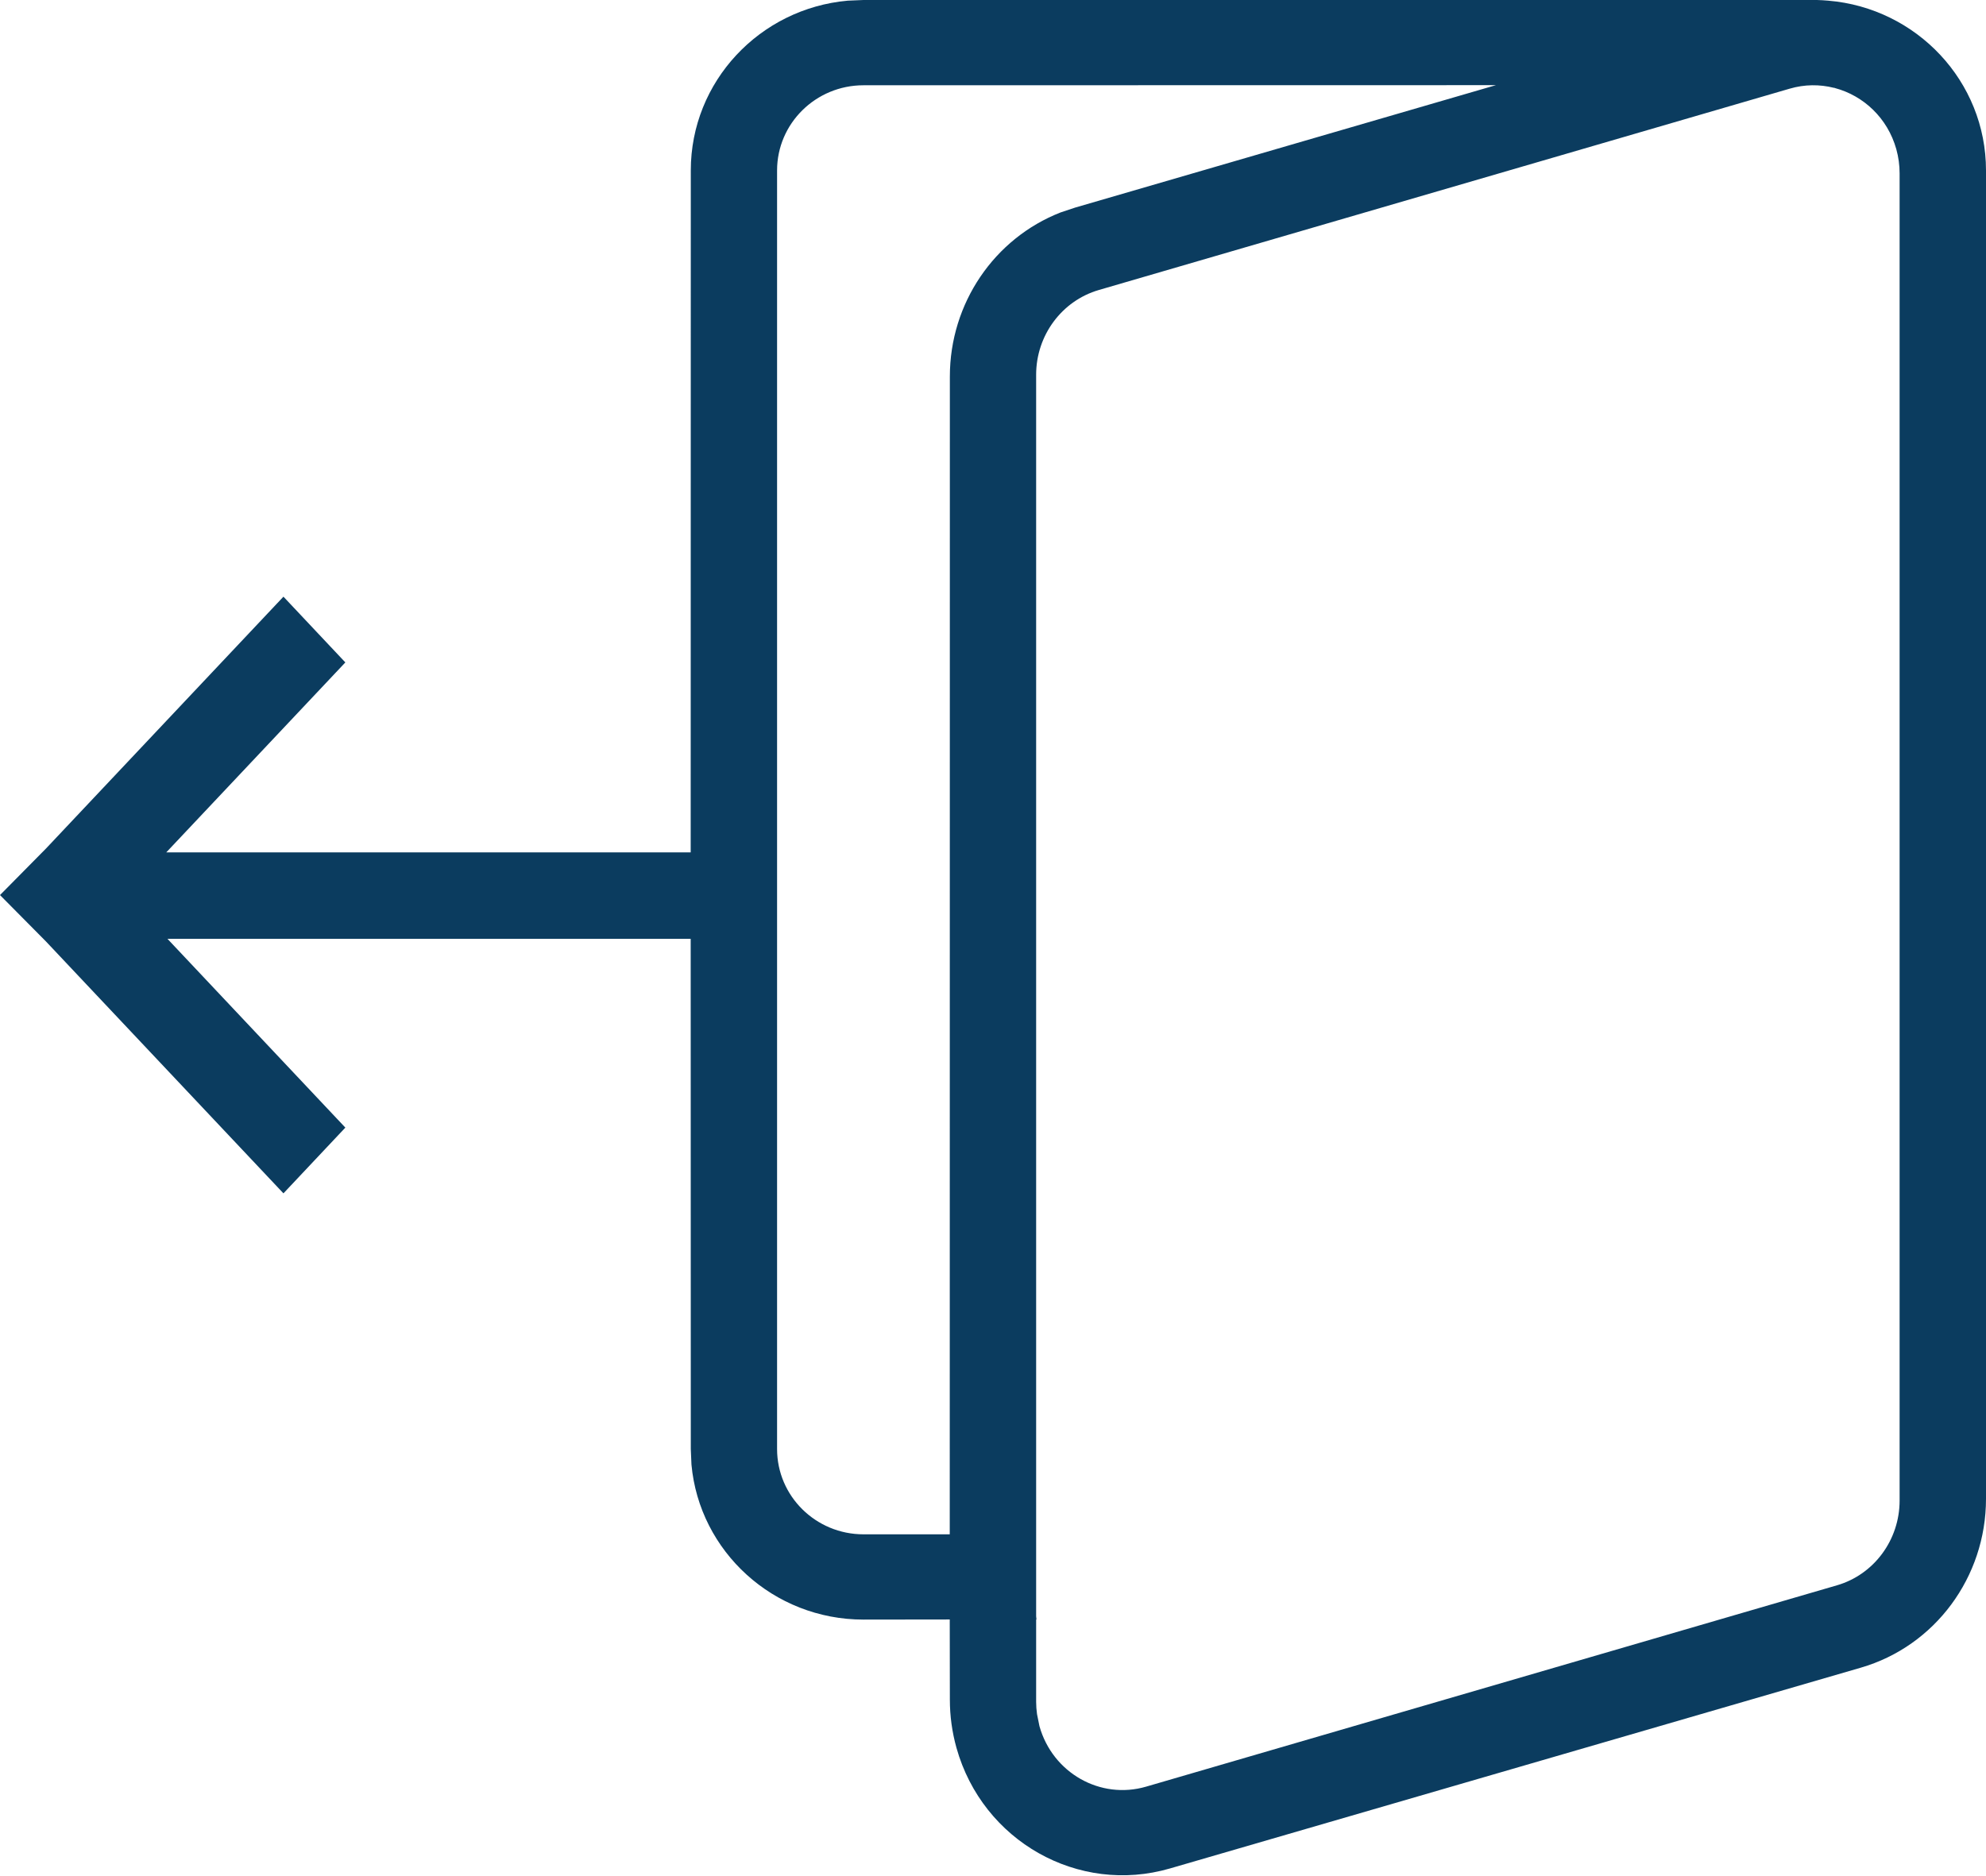
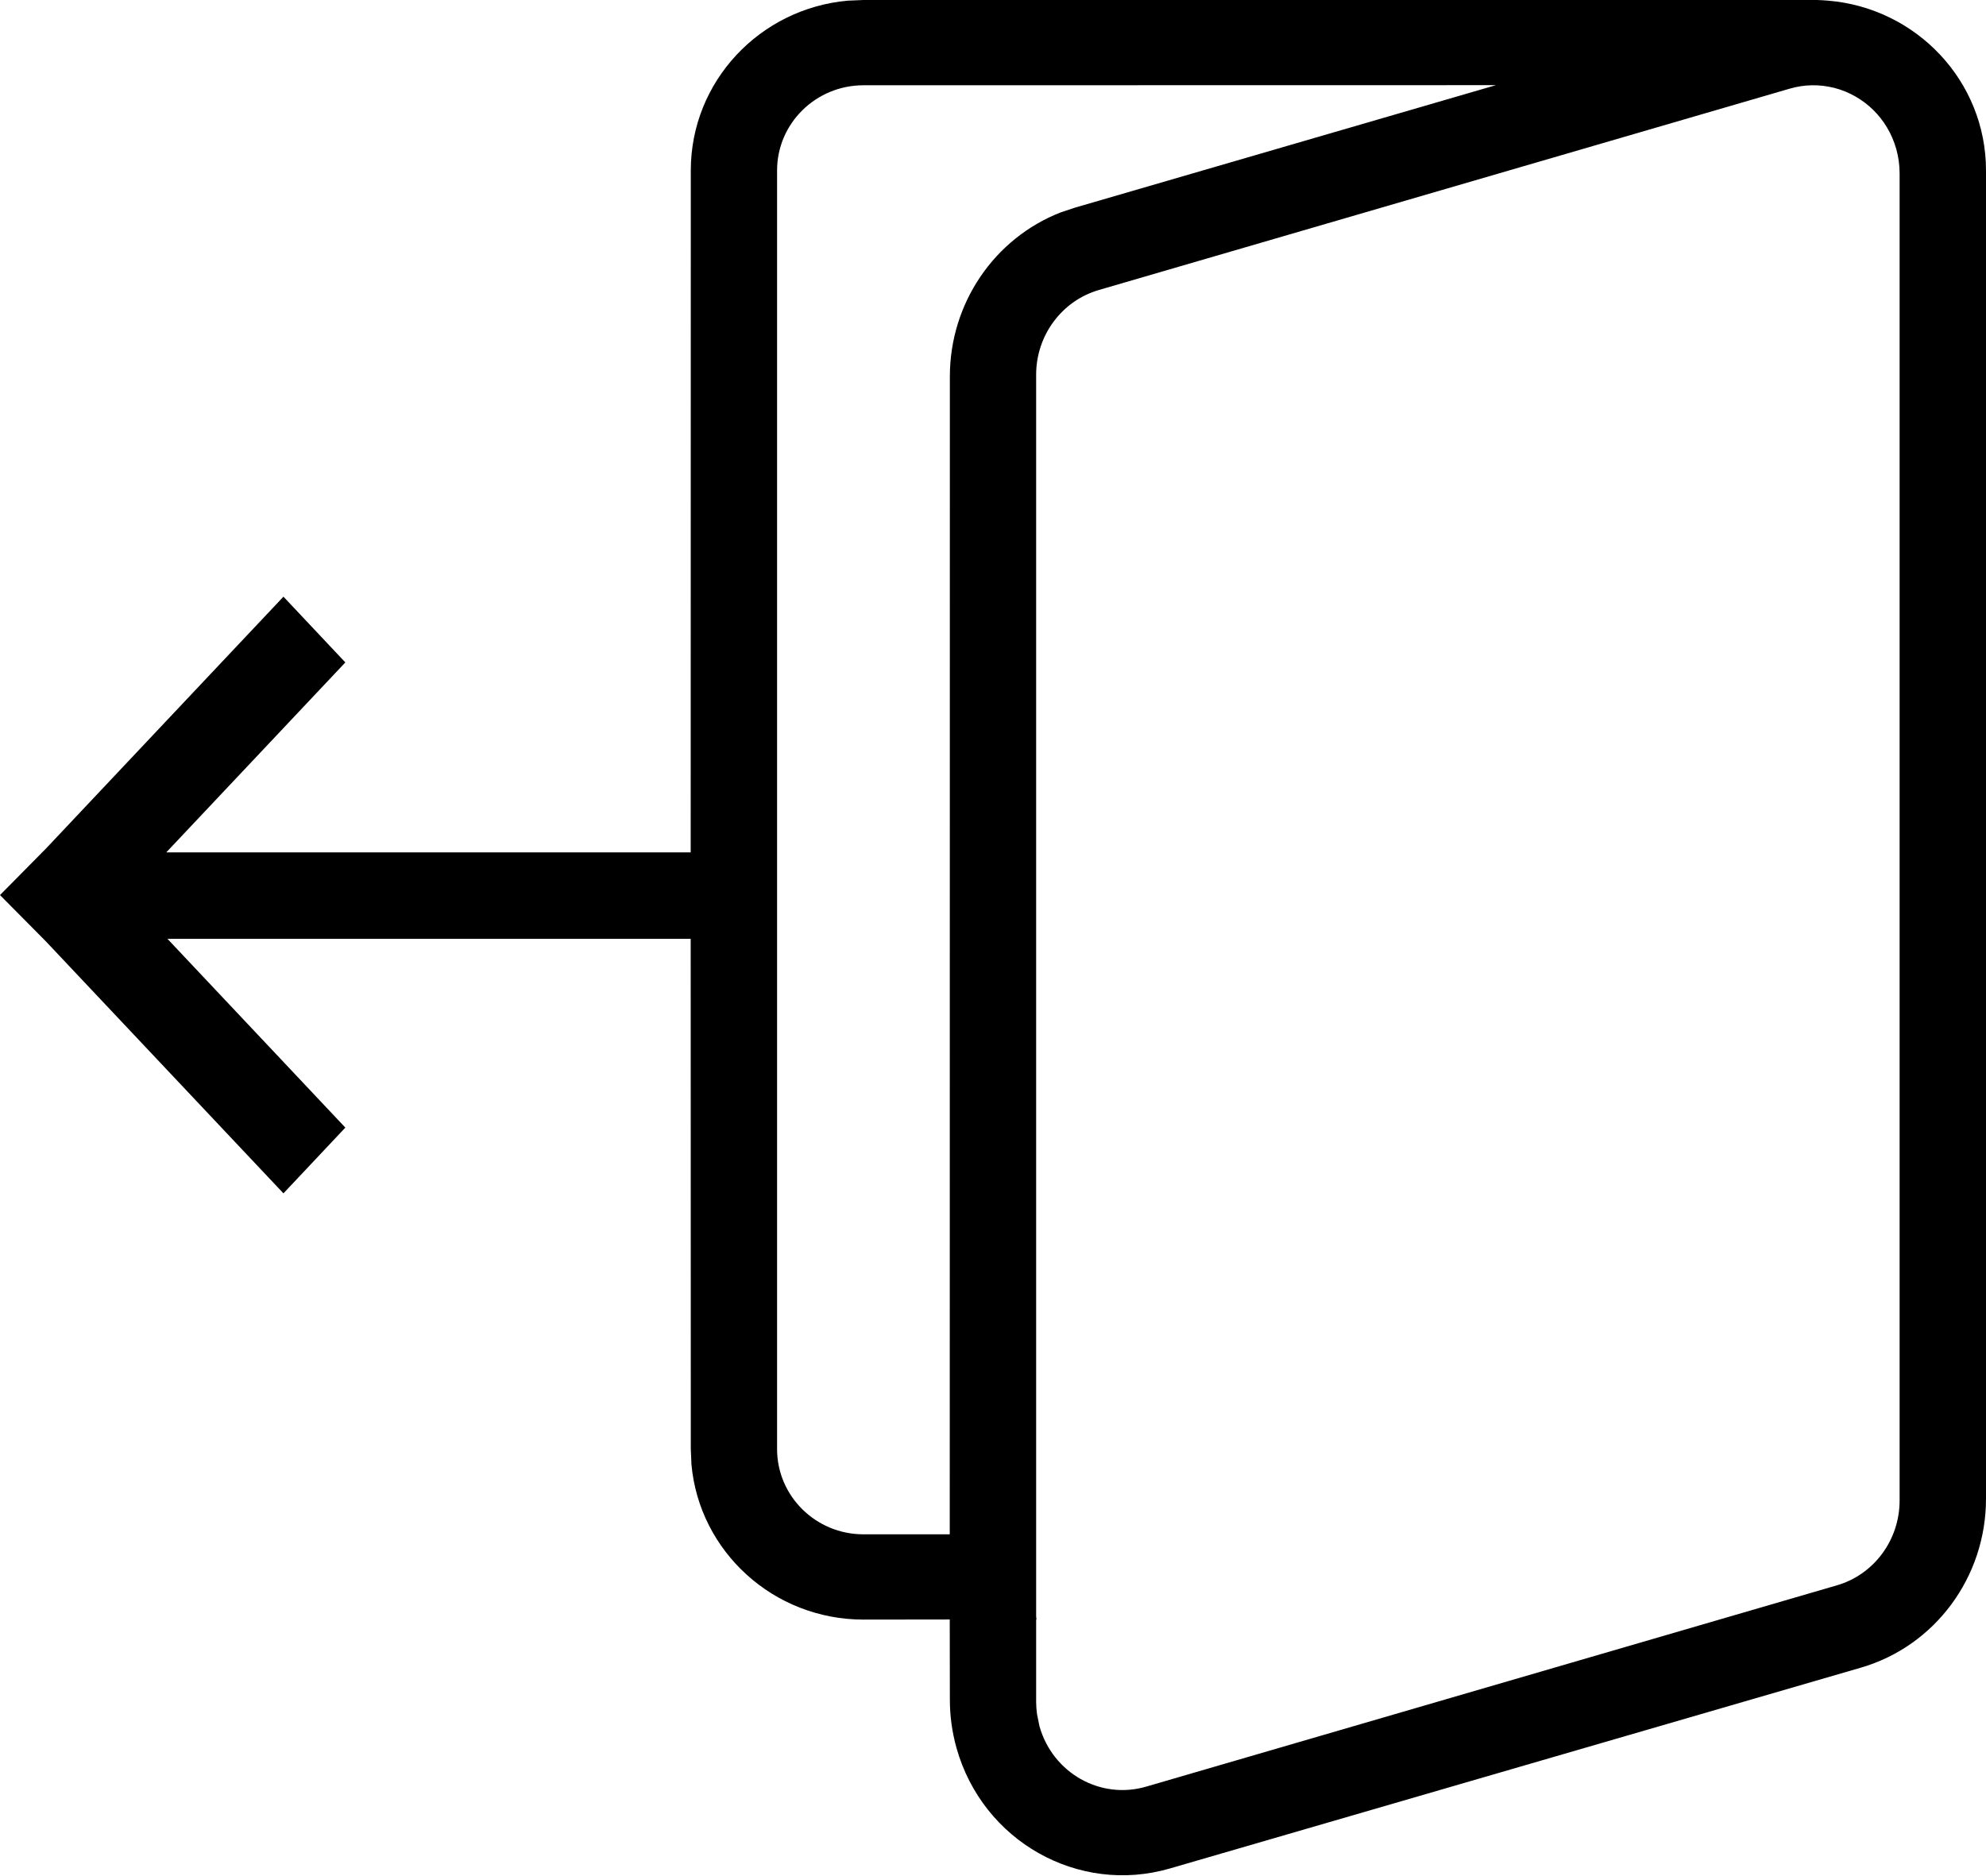
<svg xmlns="http://www.w3.org/2000/svg" width="18px" height="17px" viewBox="0 0 18 17" version="1.1">
  <g id="Plateforme" stroke="none" stroke-width="1" fill="none" fill-rule="evenodd">
-     <g id="actions_commu" transform="translate(-228, -137)" fill="#0B3C5F" fill-rule="nonzero">
+     <g id="actions_commu" transform="translate(-228, -137)" fill="#000000" fill-rule="nonzero">
      <g id="Actions" transform="translate(14, 12)">
        <g id="move" transform="translate(19, 117)">
          <g id="icon/out" transform="translate(195, 8)">
            <path d="M3.13,10.222 L2.569,10.818 L0.417,8.535 L-1.42774681e-13,8.114 L0.417,7.692 L2.569,5.409 L3.13,6.005 L1.507,7.727 L6.26,7.727 L6.261,1.545 C6.261,0.739 6.886,0.077 7.684,0.006 L7.826,0 L16.435,0 C16.446,0 16.457,0 16.468,0 C16.502,0.001 16.536,0.003 16.57,0.006 C17.371,0.073 18,0.737 18,1.545 L18,1.545 L18,13.587 C18,14.298 17.537,14.923 16.865,15.118 L16.865,15.118 L10.604,16.938 C9.773,17.18 8.906,16.69 8.669,15.845 C8.629,15.702 8.609,15.555 8.609,15.407 L8.609,15.407 L8.608,14.681 L7.826,14.682 C7.01,14.682 6.339,14.065 6.267,13.277 L6.261,13.136 L6.26,8.511 L1.518,8.511 L3.13,10.222 Z M16.621,0.796 C16.493,0.764 16.356,0.764 16.22,0.804 L16.22,0.804 L9.959,2.629 C9.623,2.727 9.391,3.041 9.391,3.397 L9.391,3.397 L9.391,14.652 L9.394,14.682 L9.394,14.682 L9.391,14.681 L9.391,15.428 C9.391,15.465 9.394,15.502 9.399,15.539 L9.421,15.648 C9.54,16.072 9.973,16.318 10.389,16.196 L10.389,16.196 L16.65,14.371 C16.986,14.273 17.217,13.959 17.217,13.603 L17.217,13.603 L17.217,1.572 C17.217,1.497 17.207,1.424 17.187,1.352 C17.108,1.07 16.89,0.867 16.63,0.798 L16.63,0.797 Z M13.558,0.772 L7.826,0.773 C7.394,0.773 7.043,1.119 7.043,1.545 L7.043,1.545 L7.043,13.136 C7.043,13.563 7.394,13.909 7.826,13.909 L7.826,13.909 L8.608,13.909 L8.609,3.413 C8.609,2.749 9.012,2.161 9.612,1.926 L9.744,1.882 L13.558,0.772 Z" />
          </g>
        </g>
      </g>
    </g>
  </g>
</svg>
